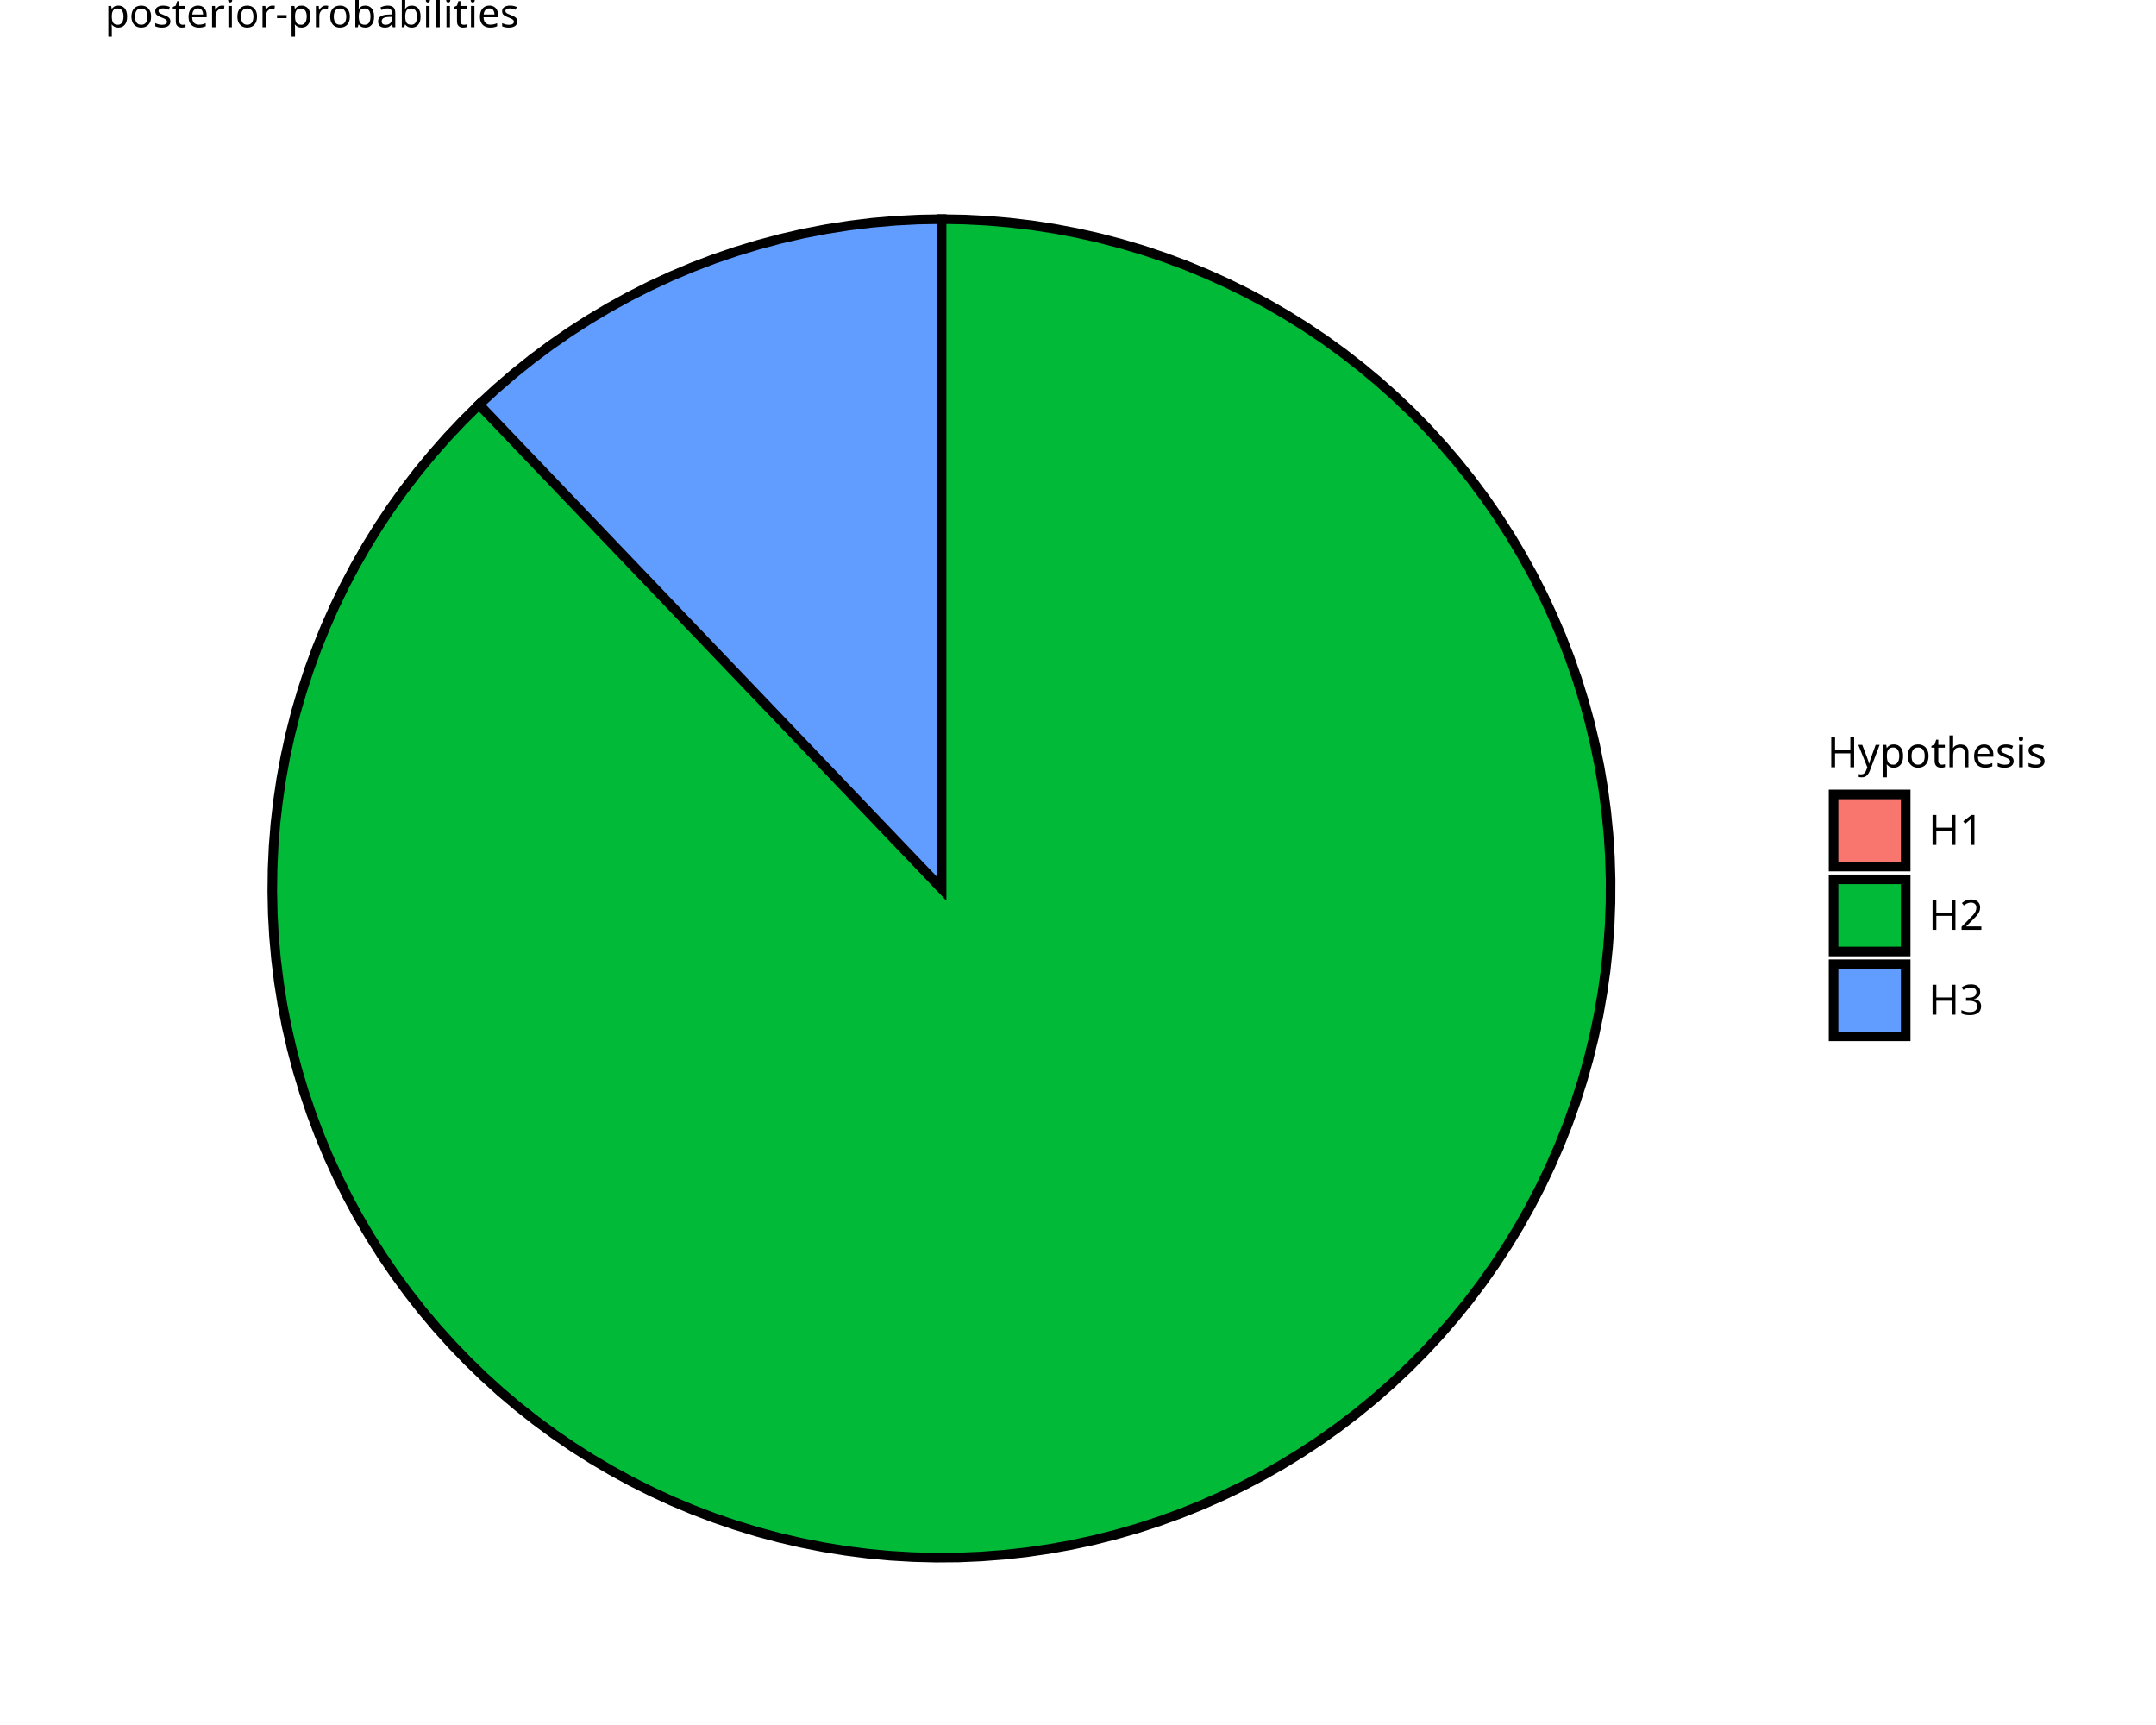
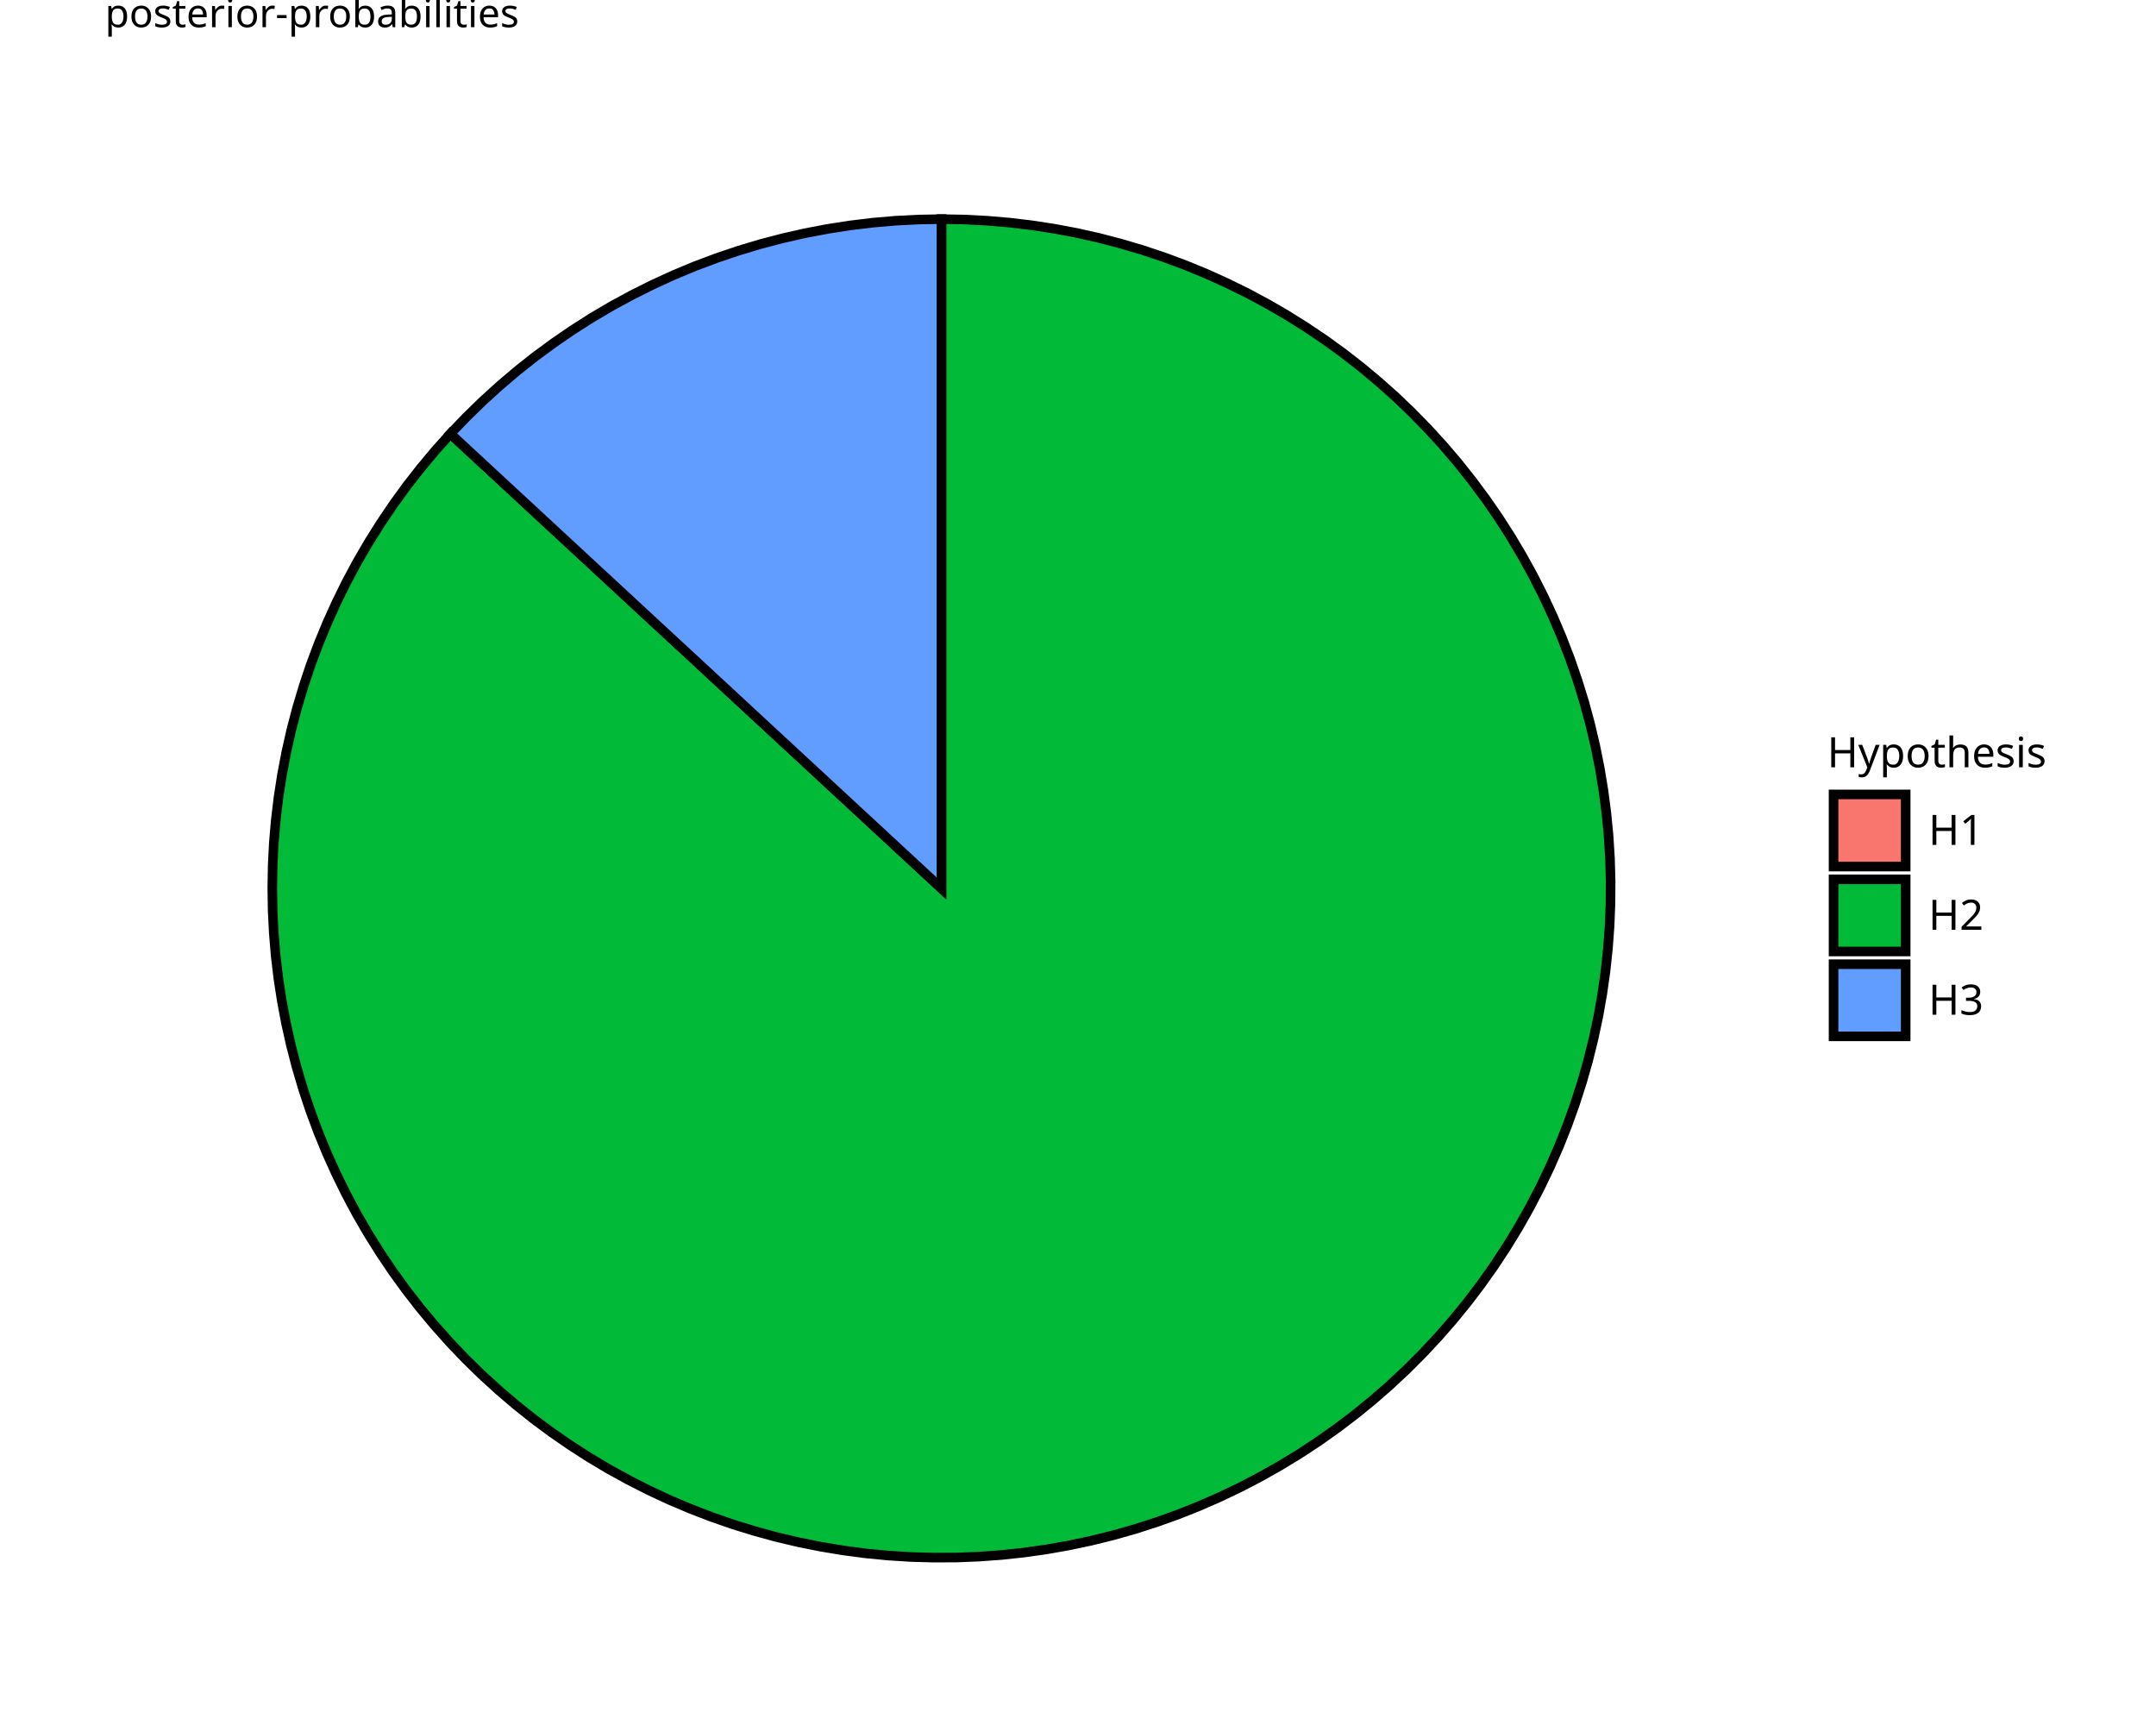
<svg xmlns="http://www.w3.org/2000/svg" class="svglite" data-engine-version="2.0" width="720.00pt" height="576.00pt" viewBox="0 0 720.00 576.00">
  <defs>
    <style type="text/css">
    .svglite line, .svglite polyline, .svglite polygon, .svglite path, .svglite rect, .svglite circle {
      fill: none;
      stroke: #000000;
      stroke-linecap: round;
      stroke-linejoin: round;
      stroke-miterlimit: 10.00;
    }
  </style>
  </defs>
  <rect width="100%" height="100%" style="stroke: none; fill: #FFFFFF;" />
  <defs>
    <clipPath id="cpMC4wMHw3MjAuMDB8MC4wMHw1NzYuMDA=">
      <rect x="0.00" y="0.00" width="720.00" height="576.00" />
    </clipPath>
  </defs>
  <g clip-path="url(#cpMC4wMHw3MjAuMDB8MC4wMHw1NzYuMDA=)">
</g>
  <defs>
    <clipPath id="cpMzUuMDZ8Njg0Ljk0fDAuMDB8NTc2LjAw">
      <rect x="35.06" y="0.00" width="649.89" height="576.00" />
    </clipPath>
  </defs>
  <g clip-path="url(#cpMzUuMDZ8Njg0Ljk0fDAuMDB8NTc2LjAw)">
    <rect x="35.06" y="0.00" width="649.89" height="576.00" style="stroke-width: 10.67; stroke: none;" />
  </g>
  <g clip-path="url(#cpMC4wMHw3MjAuMDB8MC4wMHw1NzYuMDA=)">
</g>
  <defs>
    <clipPath id="cpMzUuMDZ8NTkzLjc1fDE3LjMwfDU3Ni4wMA==">
      <rect x="35.06" y="17.30" width="558.70" height="558.70" />
    </clipPath>
  </defs>
  <g clip-path="url(#cpMzUuMDZ8NTkzLjc1fDE3LjMwfDU3Ni4wMA==)">
    <rect x="35.06" y="17.30" width="558.70" height="558.70" style="stroke-width: 10.67; stroke: none;" />
    <polygon points="314.40,296.65 314.40,288.95 314.40,281.24 314.40,273.53 314.40,265.83 314.40,258.12 314.40,250.42 314.40,242.71 314.40,235.00 314.40,227.30 314.40,219.59 314.40,211.88 314.40,204.18 314.40,196.47 314.40,188.77 314.40,181.06 314.40,173.35 314.40,165.65 314.40,157.94 314.40,150.24 314.40,142.53 314.40,134.82 314.40,127.12 314.40,119.41 314.40,111.70 314.40,104.00 314.40,96.29 314.40,88.59 314.40,80.88 314.40,73.17 314.40,73.17 314.40,80.88 314.40,88.59 314.40,96.29 314.40,104.00 314.40,111.70 314.40,119.41 314.40,127.12 314.40,134.82 314.40,142.53 314.40,150.24 314.40,157.94 314.40,165.65 314.40,173.35 314.40,181.06 314.40,188.77 314.40,196.47 314.40,204.18 314.40,211.88 314.40,219.59 314.40,227.30 314.40,235.00 314.40,242.71 314.40,250.42 314.40,258.12 314.40,265.83 314.40,273.53 314.40,281.24 314.40,288.95 314.40,296.65 " style="stroke-width: 3.20; stroke-linecap: butt; stroke-linejoin: miter; fill: #F8766D;" />
-     <polygon points="314.40,296.65 314.40,288.95 314.40,281.24 314.40,273.53 314.40,265.83 314.40,258.12 314.40,250.42 314.40,242.71 314.40,235.00 314.40,227.30 314.40,219.59 314.40,211.88 314.40,204.18 314.40,196.47 314.40,188.77 314.40,181.06 314.40,173.35 314.40,165.65 314.40,157.94 314.40,150.24 314.40,142.53 314.40,134.82 314.40,127.12 314.40,119.41 314.40,111.70 314.40,104.00 314.40,96.29 314.40,88.59 314.40,80.88 314.40,73.17 321.97,73.30 329.53,73.69 337.07,74.33 344.59,75.22 352.07,76.37 359.50,77.77 366.89,79.42 374.22,81.33 381.47,83.47 388.65,85.87 395.75,88.50 402.75,91.38 409.65,94.49 416.44,97.83 423.11,101.40 429.66,105.19 436.08,109.20 442.36,113.43 448.49,117.87 454.46,122.51 460.28,127.35 465.93,132.39 471.41,137.61 476.70,143.02 481.81,148.61 486.73,154.36 491.45,160.28 495.96,166.35 500.27,172.57 504.37,178.94 508.24,185.44 511.90,192.06 515.33,198.81 518.52,205.67 521.49,212.63 524.21,219.69 526.70,226.84 528.94,234.07 530.94,241.37 532.68,248.74 534.18,256.15 535.43,263.62 536.42,271.12 537.16,278.65 537.64,286.21 537.86,293.77 537.83,301.34 537.55,308.90 537.00,316.45 536.21,323.98 535.15,331.47 533.85,338.93 532.29,346.33 530.48,353.68 528.43,360.97 526.13,368.18 523.58,375.31 520.80,382.34 517.78,389.28 514.53,396.12 511.04,402.84 507.34,409.43 503.41,415.90 499.26,422.23 494.90,428.42 490.34,434.46 485.57,440.34 480.61,446.05 475.45,451.59 470.11,456.96 464.60,462.14 458.91,467.13 453.05,471.92 447.04,476.52 440.87,480.90 434.56,485.08 428.11,489.04 421.53,492.78 414.83,496.30 408.01,499.58 401.08,502.64 394.06,505.45 386.94,508.03 379.74,510.37 372.47,512.45 365.13,514.30 357.73,515.89 350.28,517.23 342.79,518.32 335.27,519.15 327.72,519.73 320.16,520.06 312.59,520.12 305.03,519.93 297.47,519.49 289.94,518.79 282.43,517.83 274.96,516.62 267.53,515.16 260.16,513.45 252.85,511.49 245.61,509.28 238.45,506.83 231.38,504.14 224.40,501.21 217.53,498.04 210.76,494.64 204.12,491.02 197.60,487.18 191.21,483.11 184.97,478.83 178.88,474.35 172.94,469.65 167.16,464.77 161.55,459.68 156.12,454.41 150.87,448.96 145.80,443.34 140.93,437.55 136.26,431.59 131.80,425.48 127.54,419.22 123.50,412.83 119.67,406.30 116.07,399.64 112.70,392.86 109.55,385.98 106.65,378.99 103.98,371.91 101.55,364.74 99.37,357.49 97.43,350.18 95.74,342.80 94.30,335.37 93.12,327.89 92.19,320.38 91.51,312.85 91.09,305.29 90.93,297.72 91.02,290.15 91.37,282.59 91.97,275.05 92.83,267.53 93.94,260.04 95.31,252.60 96.93,245.21 98.79,237.87 100.91,230.61 103.27,223.41 105.87,216.31 108.71,209.29 111.78,202.38 115.09,195.57 118.63,188.88 122.39,182.31 126.37,175.88 130.57,169.58 134.98,163.43 139.59,157.43 144.41,151.59 149.42,145.91 154.62,140.41 160.00,135.09 165.32,140.66 170.65,146.23 175.97,151.81 181.30,157.38 186.62,162.95 191.94,168.52 197.27,174.09 202.59,179.66 207.92,185.23 213.24,190.80 218.57,196.37 223.89,201.94 229.21,207.52 234.54,213.09 239.86,218.66 245.19,224.23 250.51,229.80 255.84,235.37 261.16,240.94 266.48,246.51 271.81,252.08 277.13,257.65 282.46,263.23 287.78,268.80 293.11,274.37 298.43,279.94 303.76,285.51 309.08,291.08 314.40,296.65 " style="stroke-width: 3.20; stroke-linecap: butt; stroke-linejoin: miter; fill: #00BA38;" />
-     <polygon points="314.40,296.65 309.08,291.08 303.76,285.51 298.43,279.94 293.11,274.37 287.78,268.80 282.46,263.23 277.13,257.65 271.81,252.08 266.48,246.51 261.16,240.94 255.84,235.37 250.51,229.80 245.19,224.23 239.86,218.66 234.54,213.09 229.21,207.52 223.89,201.94 218.57,196.37 213.24,190.80 207.92,185.23 202.59,179.66 197.27,174.09 191.94,168.52 186.62,162.95 181.30,157.38 175.97,151.81 170.65,146.23 165.32,140.66 160.00,135.09 165.69,129.84 171.56,124.78 177.61,119.93 183.81,115.30 190.18,110.88 196.69,106.69 203.35,102.72 210.14,98.99 217.05,95.49 224.08,92.24 231.22,89.23 238.46,86.47 245.80,83.97 253.21,81.72 260.70,79.72 268.25,77.99 275.86,76.52 283.51,75.32 291.20,74.38 298.92,73.71 306.66,73.31 314.40,73.17 314.40,80.88 314.40,88.59 314.40,96.29 314.40,104.00 314.40,111.70 314.40,119.41 314.40,127.12 314.40,134.82 314.40,142.53 314.40,150.24 314.40,157.94 314.40,165.65 314.40,173.35 314.40,181.06 314.40,188.77 314.40,196.47 314.40,204.18 314.40,211.88 314.40,219.59 314.40,227.30 314.40,235.00 314.40,242.71 314.40,250.42 314.40,258.12 314.40,265.83 314.40,273.53 314.40,281.24 314.40,288.95 314.40,296.65 " style="stroke-width: 3.20; stroke-linecap: butt; stroke-linejoin: miter; fill: #619CFF;" />
+     <polygon points="314.40,296.65 314.40,288.95 314.40,281.24 314.40,273.53 314.40,265.83 314.40,258.12 314.40,250.42 314.40,242.71 314.40,235.00 314.40,227.30 314.40,219.59 314.40,211.88 314.40,204.18 314.40,196.47 314.40,188.77 314.40,181.06 314.40,173.35 314.40,165.65 314.40,157.94 314.40,150.24 314.40,142.53 314.40,134.82 314.40,127.12 314.40,119.41 314.40,111.70 314.40,104.00 314.40,96.29 314.40,88.59 314.40,80.88 314.40,73.17 321.98,73.30 329.55,73.69 337.10,74.33 344.62,75.23 352.11,76.38 359.56,77.78 366.95,79.44 374.28,81.35 381.55,83.50 388.74,85.90 395.84,88.54 402.85,91.42 409.75,94.54 416.55,97.88 423.23,101.46 429.79,105.26 436.21,109.29 442.49,113.52 448.63,117.97 454.61,122.62 460.42,127.48 466.08,132.52 471.55,137.76 476.85,143.18 481.96,148.77 486.88,154.54 491.59,160.47 496.11,166.55 500.42,172.79 504.51,179.17 508.38,185.68 512.03,192.32 515.46,199.08 518.65,205.95 521.61,212.93 524.33,220.00 526.80,227.16 529.04,234.40 531.02,241.71 532.76,249.09 534.25,256.52 535.48,263.99 536.46,271.51 537.19,279.05 537.66,286.61 537.87,294.19 537.82,301.77 537.52,309.34 536.96,316.89 536.15,324.43 535.08,331.93 533.76,339.39 532.18,346.80 530.36,354.16 528.28,361.44 525.96,368.66 523.40,375.79 520.60,382.83 517.56,389.77 514.28,396.60 510.78,403.32 507.05,409.92 503.10,416.38 498.93,422.71 494.55,428.90 489.97,434.93 485.18,440.80 480.19,446.51 475.02,452.04 469.66,457.40 464.12,462.57 458.41,467.55 452.53,472.33 446.50,476.91 440.31,481.29 433.98,485.45 427.51,489.39 420.91,493.12 414.19,496.62 407.35,499.88 400.41,502.92 393.37,505.72 386.23,508.27 379.02,510.59 371.73,512.65 364.37,514.47 356.96,516.04 349.50,517.36 341.99,518.42 334.46,519.23 326.90,519.78 319.33,520.08 311.75,520.11 304.18,519.90 296.62,519.42 289.07,518.69 281.56,517.70 274.09,516.46 266.66,514.97 259.28,513.23 251.97,511.23 244.73,508.99 237.58,506.51 230.51,503.78 223.53,500.82 216.66,497.62 209.91,494.19 203.27,490.54 196.76,486.66 190.39,482.56 184.15,478.25 178.07,473.73 172.15,469.01 166.39,464.08 160.80,458.97 155.38,453.67 150.15,448.19 145.11,442.53 140.26,436.71 135.61,430.72 131.17,424.59 126.94,418.30 122.92,411.88 119.12,405.32 115.55,398.63 112.21,391.83 109.10,384.93 106.22,377.91 103.59,370.81 101.20,363.62 99.05,356.35 97.15,349.02 95.50,341.62 94.10,334.18 92.95,326.69 92.06,319.16 91.43,311.61 91.05,304.04 90.93,296.47 91.06,288.89 91.45,281.32 92.10,273.77 93.00,266.25 94.16,258.76 95.57,251.32 97.23,243.92 99.15,236.59 101.31,229.33 103.71,222.14 106.36,215.04 109.25,208.04 112.37,201.13 115.72,194.34 119.30,187.66 123.11,181.11 127.14,174.69 131.38,168.41 135.83,162.28 140.49,156.31 145.35,150.49 150.40,144.84 156.06,150.08 161.71,155.31 167.37,160.55 173.02,165.78 178.68,171.02 184.33,176.25 189.99,181.49 195.64,186.72 201.30,191.96 206.95,197.19 212.61,202.43 218.26,207.66 223.92,212.90 229.58,218.13 235.23,223.36 240.89,228.60 246.54,233.83 252.20,239.07 257.85,244.30 263.51,249.54 269.16,254.77 274.82,260.01 280.47,265.24 286.13,270.48 291.78,275.71 297.44,280.95 303.09,286.18 308.75,291.42 314.40,296.65 " style="stroke-width: 3.20; stroke-linecap: butt; stroke-linejoin: miter; fill: #00BA38;" />
+     <polygon points="314.40,296.65 308.75,291.42 303.09,286.18 297.44,280.95 291.78,275.71 286.13,270.48 280.47,265.24 274.82,260.01 269.16,254.77 263.51,249.54 257.85,244.30 252.20,239.07 246.54,233.83 240.89,228.60 235.23,223.36 229.58,218.13 223.92,212.90 218.26,207.66 212.61,202.43 206.95,197.19 201.30,191.96 195.64,186.72 189.99,181.49 184.33,176.25 178.68,171.02 173.02,165.78 167.37,160.55 161.71,155.31 156.06,150.08 150.40,144.84 155.71,139.30 161.20,133.95 166.88,128.79 172.73,123.82 178.74,119.06 184.92,114.51 191.25,110.17 197.72,106.05 204.33,102.16 211.08,98.50 217.94,95.07 224.91,91.87 232.00,88.92 239.18,86.22 246.44,83.76 253.79,81.55 261.21,79.60 268.69,77.90 276.23,76.46 283.81,75.28 291.43,74.36 299.07,73.70 306.73,73.31 314.40,73.17 314.40,80.88 314.40,88.59 314.40,96.29 314.40,104.00 314.40,111.70 314.40,119.41 314.40,127.12 314.40,134.82 314.40,142.53 314.40,150.24 314.40,157.94 314.40,165.65 314.40,173.35 314.40,181.06 314.40,188.77 314.40,196.47 314.40,204.18 314.40,211.88 314.40,219.59 314.40,227.30 314.40,235.00 314.40,242.71 314.40,250.42 314.40,258.12 314.40,265.83 314.40,273.53 314.40,281.24 314.40,288.95 314.40,296.65 " style="stroke-width: 3.20; stroke-linecap: butt; stroke-linejoin: miter; fill: #619CFF;" />
  </g>
  <g clip-path="url(#cpMC4wMHw3MjAuMDB8MC4wMHw1NzYuMDA=)">
    <rect x="604.71" y="239.64" width="80.23" height="114.02" style="stroke-width: 10.67; stroke: none;" />
    <text x="610.19" y="256.21" style="font-size: 14.00px; font-family: sans;" textLength="69.27px" lengthAdjust="spacingAndGlyphs">Hypothesis</text>
    <rect x="610.19" y="263.14" width="28.35" height="28.35" style="stroke-width: 10.67; stroke: none;" />
    <rect x="612.32" y="265.27" width="24.09" height="24.09" style="stroke-width: 3.20; stroke-linecap: butt; stroke-linejoin: miter; fill: #F8766D;" />
    <rect x="610.19" y="291.49" width="28.35" height="28.35" style="stroke-width: 10.67; stroke: none;" />
    <rect x="612.32" y="293.62" width="24.09" height="24.09" style="stroke-width: 3.20; stroke-linecap: butt; stroke-linejoin: miter; fill: #00BA38;" />
    <rect x="610.19" y="319.84" width="28.35" height="28.35" style="stroke-width: 10.67; stroke: none;" />
    <rect x="612.32" y="321.96" width="24.09" height="24.09" style="stroke-width: 3.20; stroke-linecap: butt; stroke-linejoin: miter; fill: #619CFF;" />
    <text x="644.02" y="282.13" style="font-size: 14.00px; font-family: sans;" textLength="17.90px" lengthAdjust="spacingAndGlyphs">H1</text>
    <text x="644.02" y="310.48" style="font-size: 14.00px; font-family: sans;" textLength="17.90px" lengthAdjust="spacingAndGlyphs">H2</text>
    <text x="644.02" y="338.83" style="font-size: 14.00px; font-family: sans;" textLength="17.90px" lengthAdjust="spacingAndGlyphs">H3</text>
    <text x="35.06" y="9.08" style="font-size: 13.20px; font-family: sans;" textLength="126.20px" lengthAdjust="spacingAndGlyphs">posterior-probabilities</text>
  </g>
</svg>
